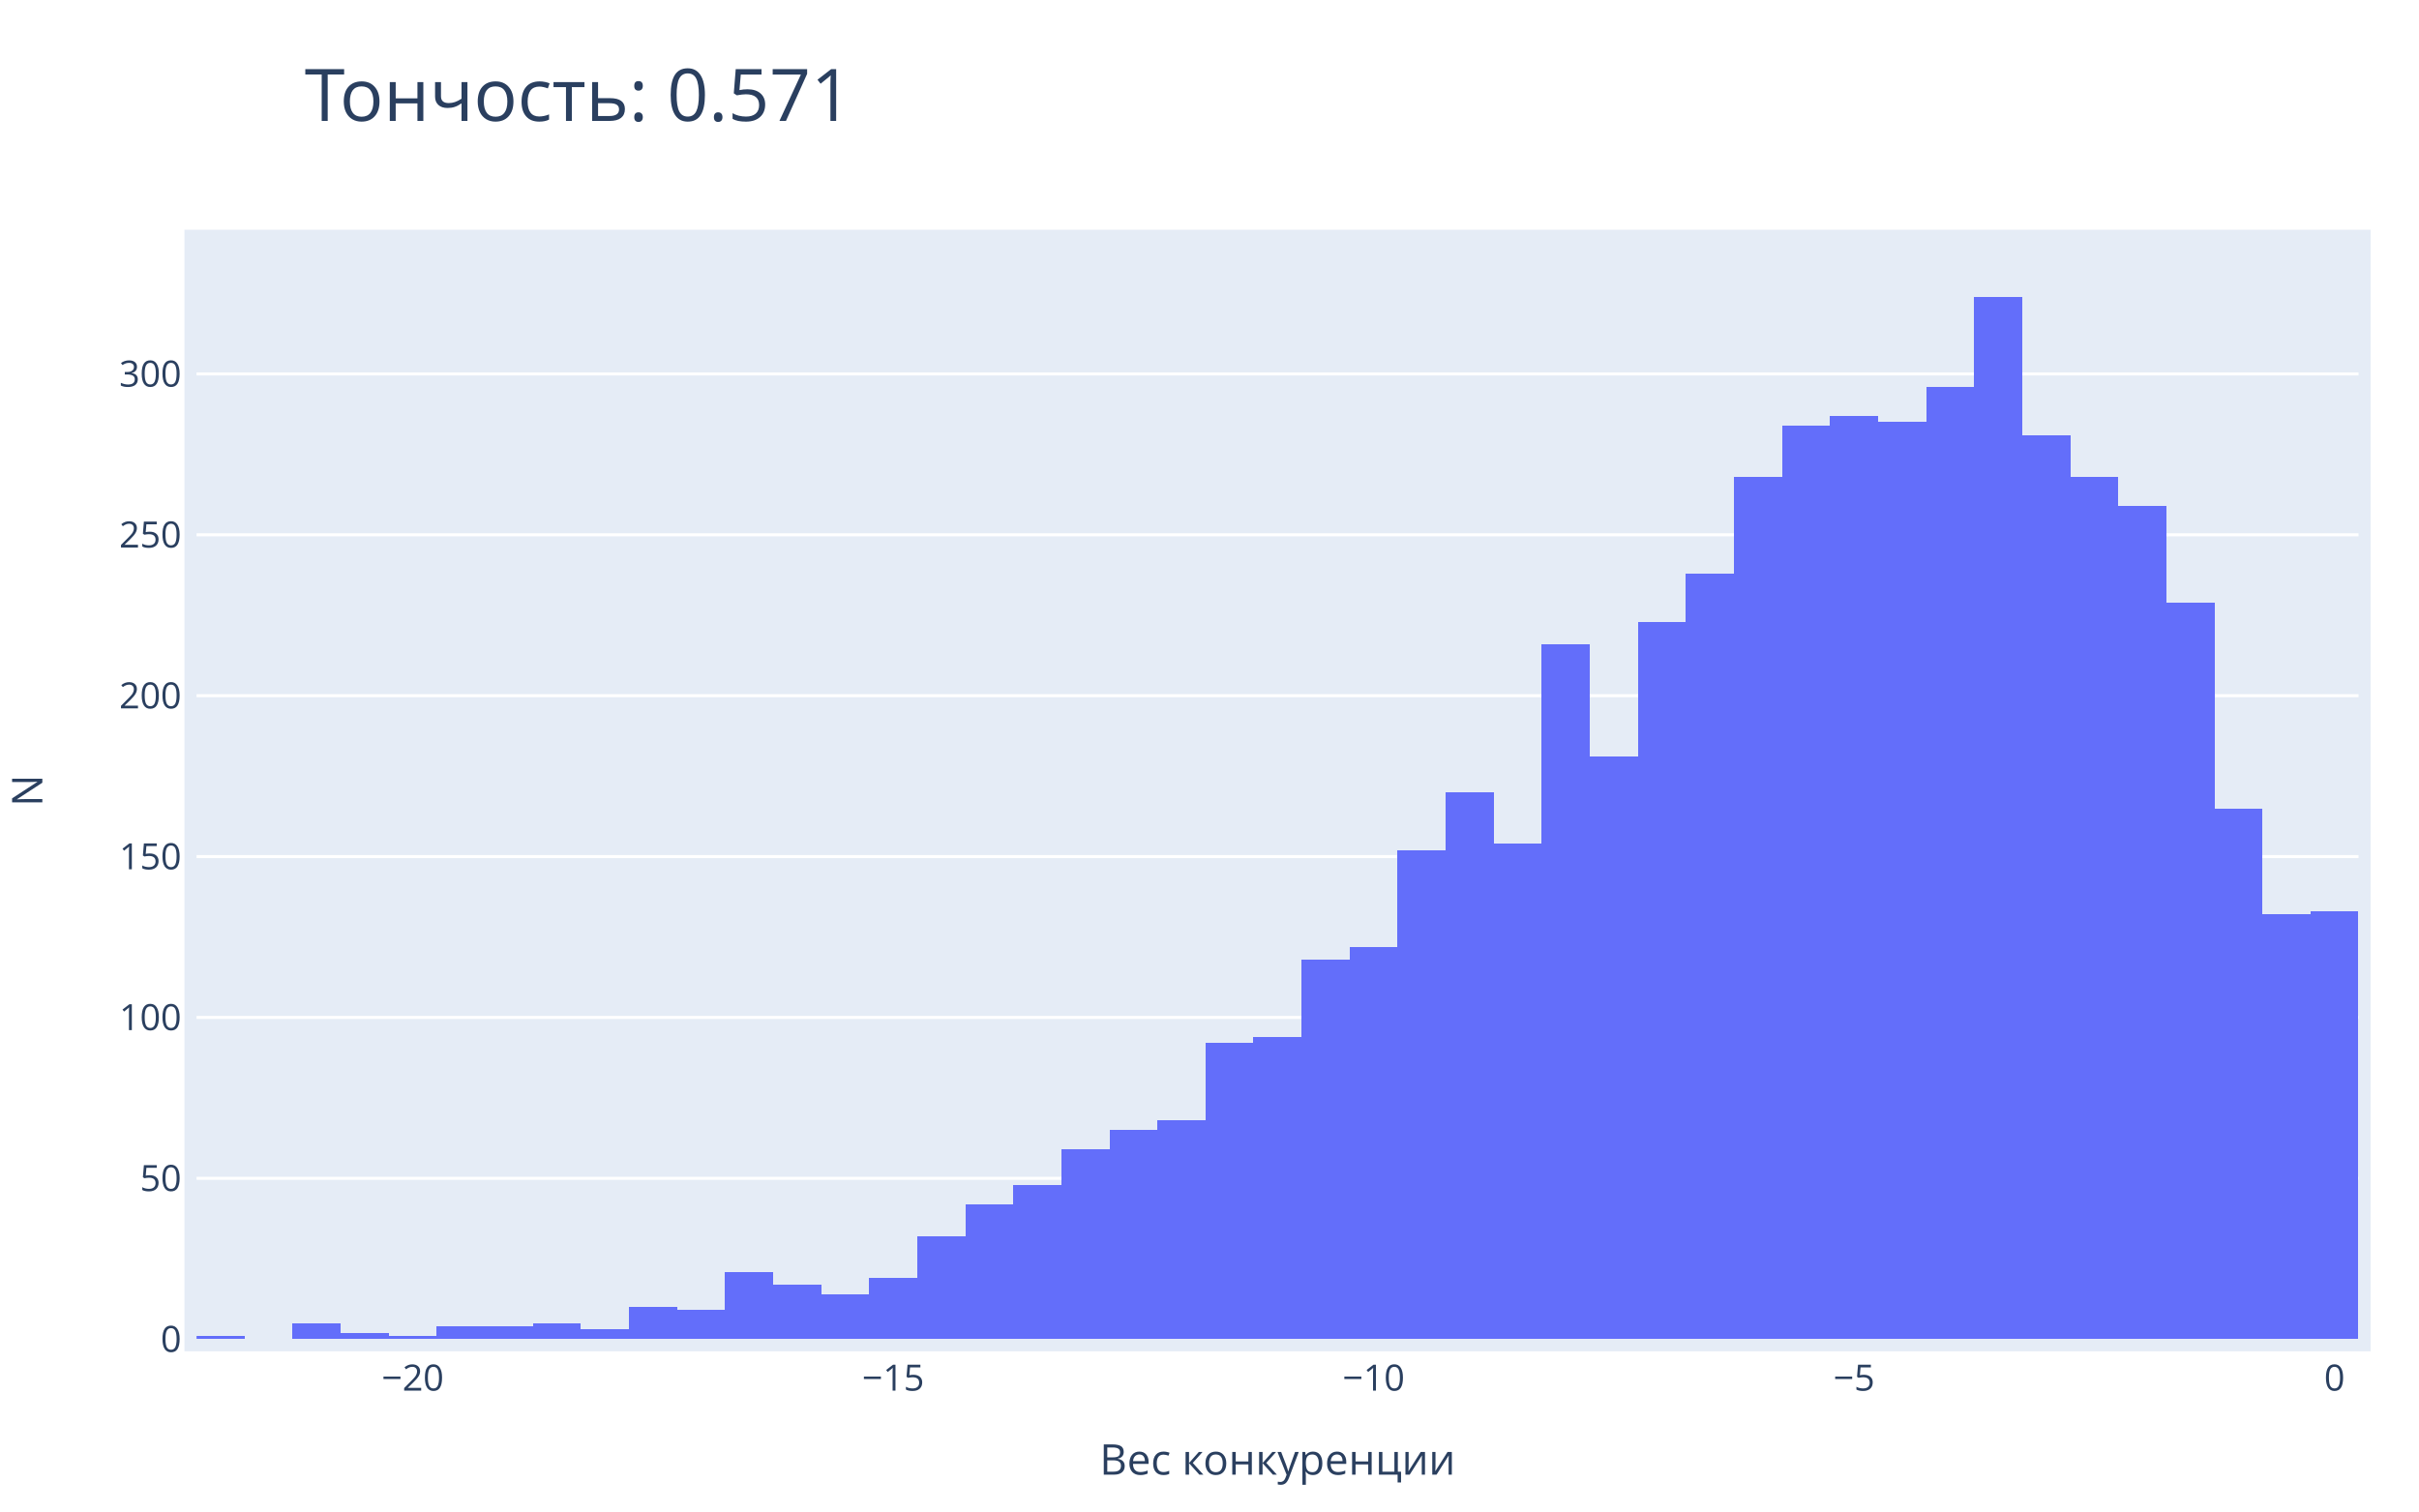
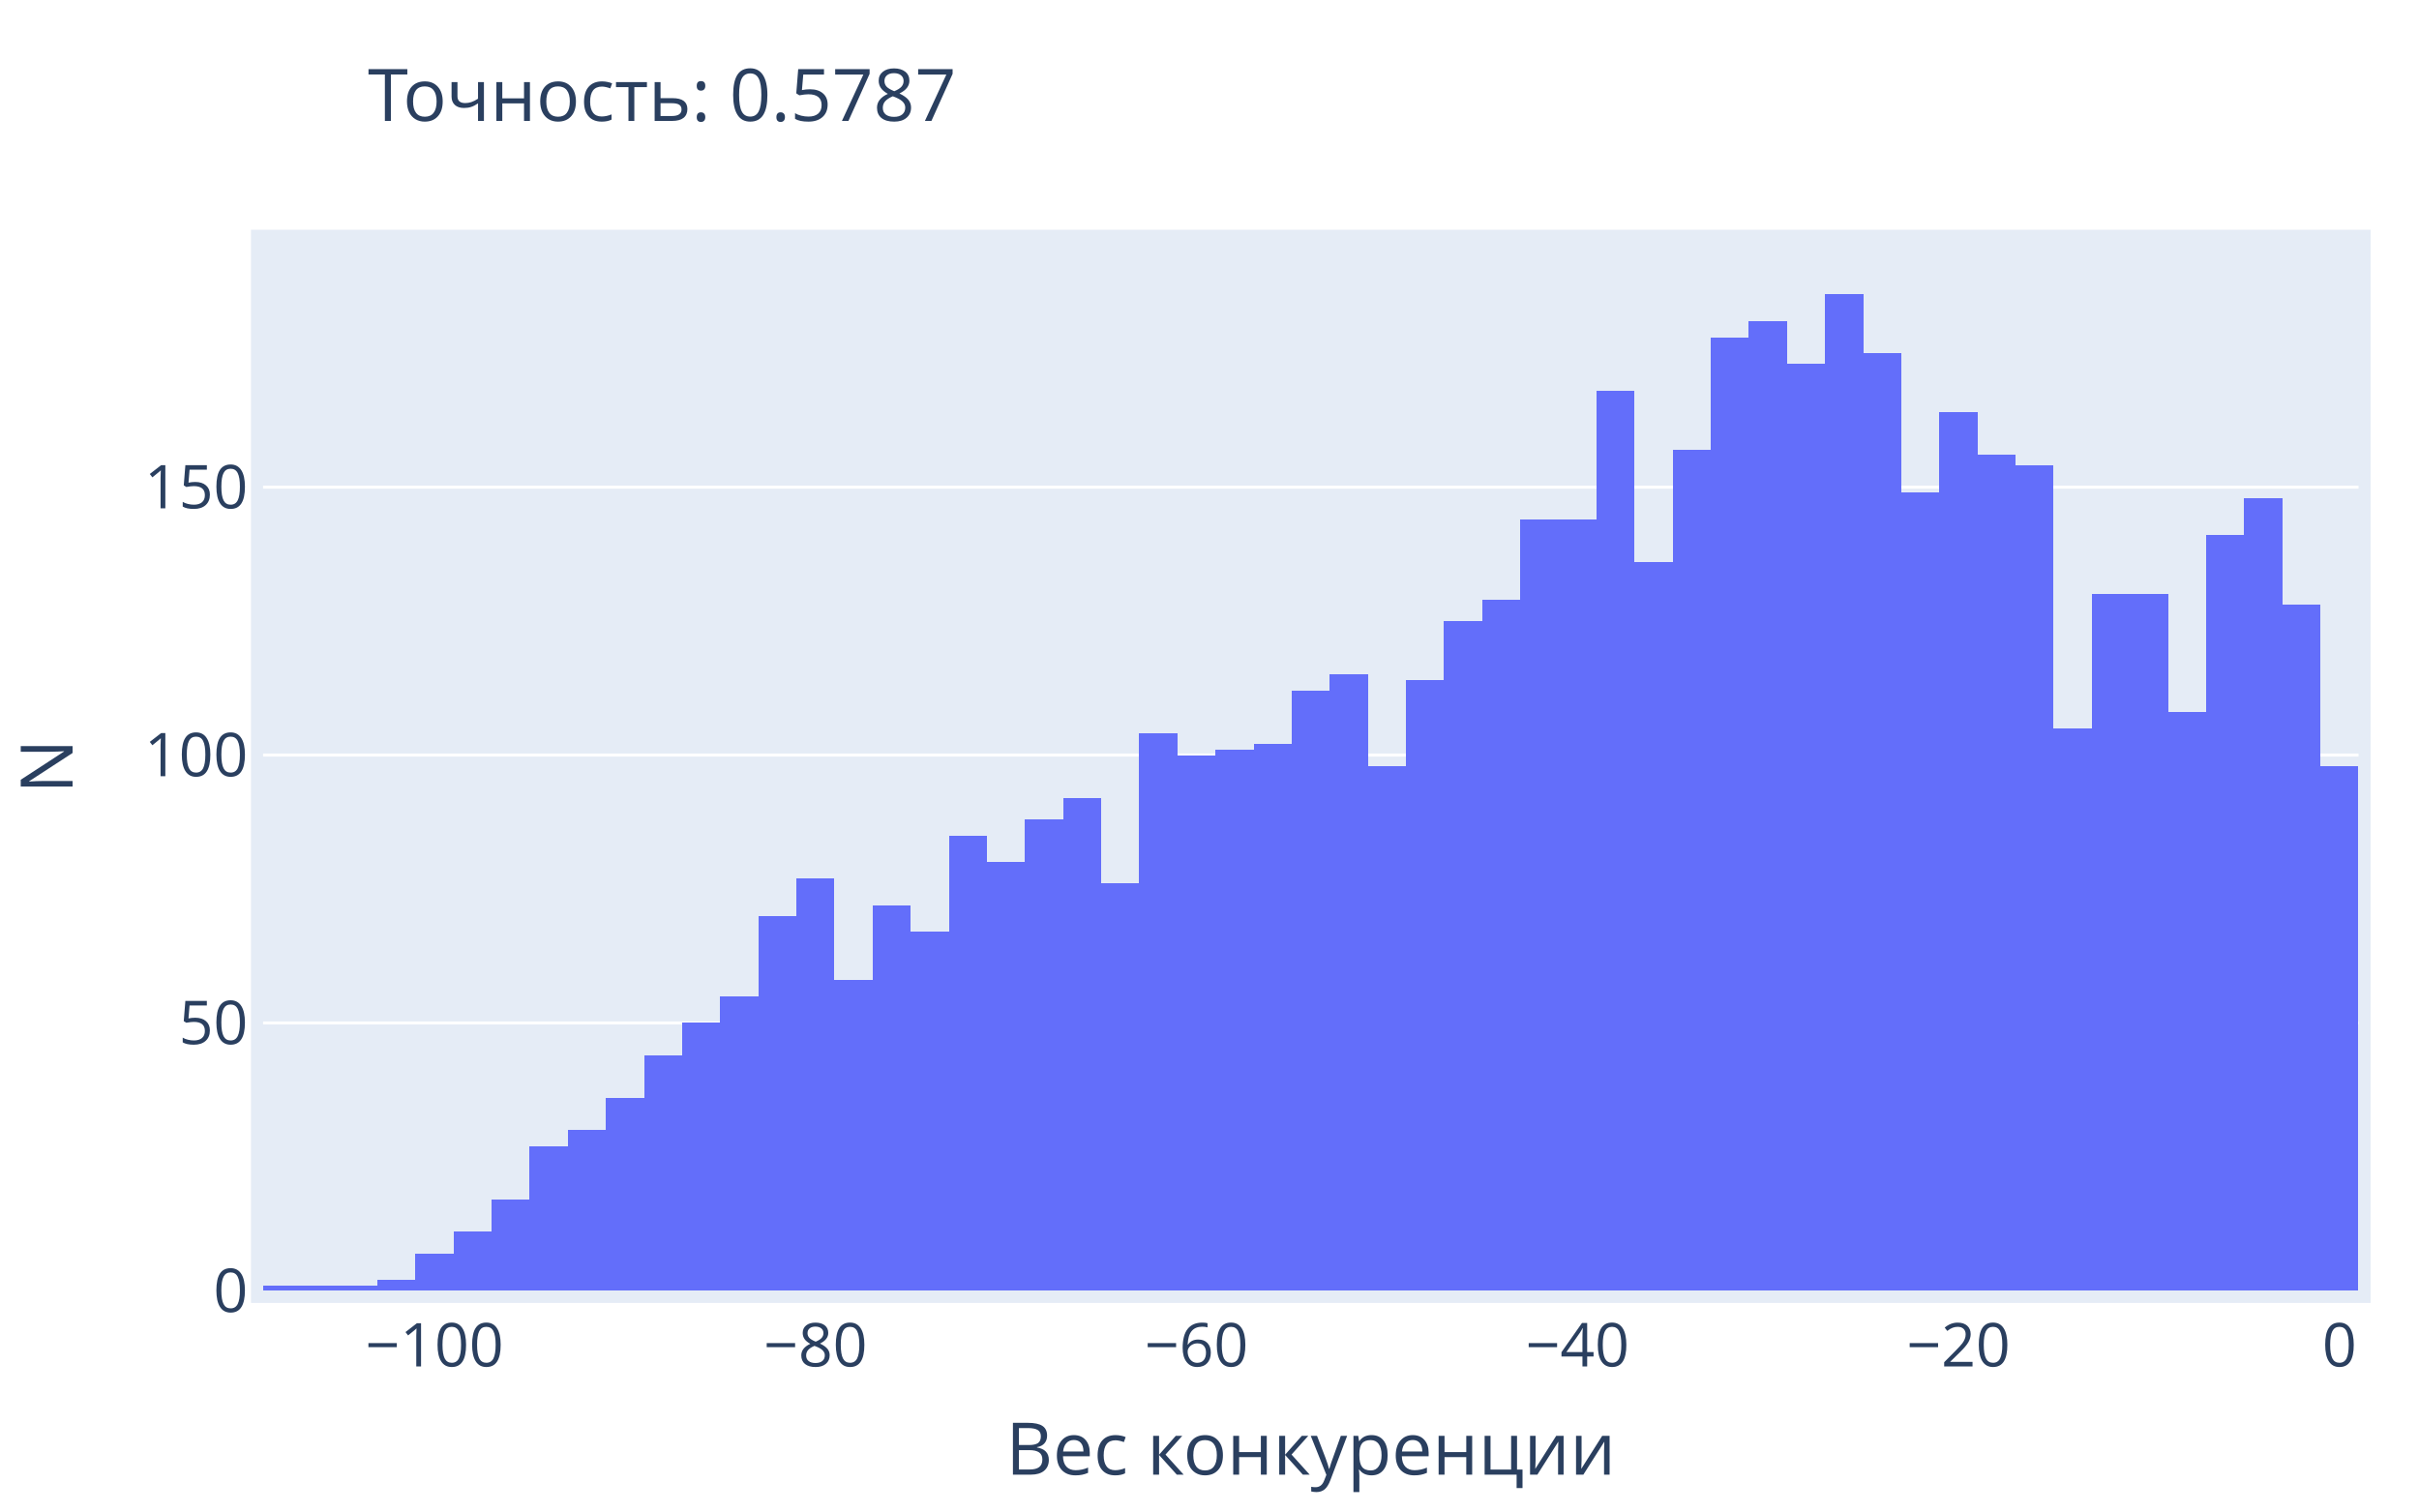
<svg xmlns="http://www.w3.org/2000/svg" class="main-svg" width="800" height="500" style="" viewBox="0 0 800 500">
  <rect x="0" y="0" width="800" height="500" style="fill: rgb(255, 255, 255); fill-opacity: 1;" />
-   <defs id="defs-7ff0e6">
+   <defs id="defs-c75cb9">
    <g class="clips">
-       <clipPath id="clip7ff0e6xyplot" class="plotclip">
-         <rect width="715" height="363" />
-       </clipPath>
-       <clipPath class="axesclip" id="clip7ff0e6x">
-         <rect x="65" y="0" width="715" height="500" />
-       </clipPath>
-       <clipPath class="axesclip" id="clip7ff0e6y">
-         <rect x="0" y="80" width="800" height="363" />
-       </clipPath>
-       <clipPath class="axesclip" id="clip7ff0e6xy">
-         <rect x="65" y="80" width="715" height="363" />
+       <clipPath id="clipc75cb9xyplot" class="plotclip">
+         <rect width="693" height="347" />
+       </clipPath>
+       <clipPath class="axesclip" id="clipc75cb9x">
+         <rect x="87" y="0" width="693" height="500" />
+       </clipPath>
+       <clipPath class="axesclip" id="clipc75cb9y">
+         <rect x="0" y="80" width="800" height="347" />
+       </clipPath>
+       <clipPath class="axesclip" id="clipc75cb9xy">
+         <rect x="87" y="80" width="693" height="347" />
      </clipPath>
    </g>
    <g class="gradients" />
  </defs>
  <g class="bglayer">
-     <rect class="bg" x="61" y="76" width="723" height="371" style="fill: rgb(229, 236, 246); fill-opacity: 1; stroke-width: 0;" />
+     <rect class="bg" x="83" y="76" width="701" height="355" style="fill: rgb(229, 236, 246); fill-opacity: 1; stroke-width: 0;" />
  </g>
  <g class="layer-below">
    <g class="imagelayer" />
    <g class="shapelayer" />
  </g>
  <g class="cartesianlayer">
    <g class="subplot xy">
      <g class="layer-subplot">
        <g class="shapelayer" />
        <g class="imagelayer" />
      </g>
      <g class="gridlayer">
        <g class="x" />
        <g class="y">
-           <path class="ygrid crisp" transform="translate(0,389.78)" d="M65,0h715" style="stroke: rgb(255, 255, 255); stroke-opacity: 1; stroke-width: 1px;" />
-           <path class="ygrid crisp" transform="translate(0,336.56)" d="M65,0h715" style="stroke: rgb(255, 255, 255); stroke-opacity: 1; stroke-width: 1px;" />
-           <path class="ygrid crisp" transform="translate(0,283.35)" d="M65,0h715" style="stroke: rgb(255, 255, 255); stroke-opacity: 1; stroke-width: 1px;" />
-           <path class="ygrid crisp" transform="translate(0,230.13)" d="M65,0h715" style="stroke: rgb(255, 255, 255); stroke-opacity: 1; stroke-width: 1px;" />
-           <path class="ygrid crisp" transform="translate(0,176.91)" d="M65,0h715" style="stroke: rgb(255, 255, 255); stroke-opacity: 1; stroke-width: 1px;" />
-           <path class="ygrid crisp" transform="translate(0,123.69)" d="M65,0h715" style="stroke: rgb(255, 255, 255); stroke-opacity: 1; stroke-width: 1px;" />
+           <path class="ygrid crisp" transform="translate(0,338.38)" d="M87,0h693" style="stroke: rgb(255, 255, 255); stroke-opacity: 1; stroke-width: 1px;" />
+           <path class="ygrid crisp" transform="translate(0,249.77)" d="M87,0h693" style="stroke: rgb(255, 255, 255); stroke-opacity: 1; stroke-width: 1px;" />
+           <path class="ygrid crisp" transform="translate(0,161.15)" d="M87,0h693" style="stroke: rgb(255, 255, 255); stroke-opacity: 1; stroke-width: 1px;" />
        </g>
      </g>
      <g class="zerolinelayer" />
      <path class="xlines-below" />
      <path class="ylines-below" />
      <g class="overlines-below" />
      <g class="xaxislayer-below" />
      <g class="yaxislayer-below" />
      <g class="overaxes-below" />
-       <g class="plot" transform="translate(65, 80)" clip-path="url('#clip7ff0e6xyplot')">
+       <g class="plot" transform="translate(87, 80)" clip-path="url('#clipc75cb9xyplot')">
        <g class="barlayer mlayer">
          <g class="trace bars" shape-rendering="crispEdges" style="opacity: 1;">
            <g class="points">
              <g class="point">
-                 <path d="M0,363V361.94H15.89V363Z" style="vector-effect: non-scaling-stroke; opacity: 1; stroke-width: 0px; fill: rgb(99, 110, 250); fill-opacity: 1;" />
-               </g>
-               <g class="point">
-                 <path d="M15.89,363V363H31.78V363Z" style="vector-effect: non-scaling-stroke; opacity: 1; stroke-width: 0px; fill: rgb(99, 110, 250); fill-opacity: 1;" />
-               </g>
-               <g class="point">
-                 <path d="M31.78,363V357.68H47.67V363Z" style="vector-effect: non-scaling-stroke; opacity: 1; stroke-width: 0px; fill: rgb(99, 110, 250); fill-opacity: 1;" />
-               </g>
-               <g class="point">
-                 <path d="M47.67,363V360.87H63.56V363Z" style="vector-effect: non-scaling-stroke; opacity: 1; stroke-width: 0px; fill: rgb(99, 110, 250); fill-opacity: 1;" />
-               </g>
-               <g class="point">
-                 <path d="M63.56,363V361.94H79.44V363Z" style="vector-effect: non-scaling-stroke; opacity: 1; stroke-width: 0px; fill: rgb(99, 110, 250); fill-opacity: 1;" />
-               </g>
-               <g class="point">
-                 <path d="M79.44,363V358.74H95.33V363Z" style="vector-effect: non-scaling-stroke; opacity: 1; stroke-width: 0px; fill: rgb(99, 110, 250); fill-opacity: 1;" />
-               </g>
-               <g class="point">
-                 <path d="M95.33,363V358.74H111.22V363Z" style="vector-effect: non-scaling-stroke; opacity: 1; stroke-width: 0px; fill: rgb(99, 110, 250); fill-opacity: 1;" />
-               </g>
-               <g class="point">
-                 <path d="M111.22,363V357.68H127.11V363Z" style="vector-effect: non-scaling-stroke; opacity: 1; stroke-width: 0px; fill: rgb(99, 110, 250); fill-opacity: 1;" />
-               </g>
-               <g class="point">
-                 <path d="M127.11,363V359.81H143V363Z" style="vector-effect: non-scaling-stroke; opacity: 1; stroke-width: 0px; fill: rgb(99, 110, 250); fill-opacity: 1;" />
-               </g>
-               <g class="point">
-                 <path d="M143,363V352.36H158.89V363Z" style="vector-effect: non-scaling-stroke; opacity: 1; stroke-width: 0px; fill: rgb(99, 110, 250); fill-opacity: 1;" />
-               </g>
-               <g class="point">
-                 <path d="M158.89,363V353.42H174.78V363Z" style="vector-effect: non-scaling-stroke; opacity: 1; stroke-width: 0px; fill: rgb(99, 110, 250); fill-opacity: 1;" />
-               </g>
-               <g class="point">
-                 <path d="M174.78,363V340.65H190.67V363Z" style="vector-effect: non-scaling-stroke; opacity: 1; stroke-width: 0px; fill: rgb(99, 110, 250); fill-opacity: 1;" />
-               </g>
-               <g class="point">
-                 <path d="M190.67,363V344.91H206.56V363Z" style="vector-effect: non-scaling-stroke; opacity: 1; stroke-width: 0px; fill: rgb(99, 110, 250); fill-opacity: 1;" />
-               </g>
-               <g class="point">
-                 <path d="M206.56,363V348.1H222.44V363Z" style="vector-effect: non-scaling-stroke; opacity: 1; stroke-width: 0px; fill: rgb(99, 110, 250); fill-opacity: 1;" />
-               </g>
-               <g class="point">
-                 <path d="M222.44,363V342.78H238.33V363Z" style="vector-effect: non-scaling-stroke; opacity: 1; stroke-width: 0px; fill: rgb(99, 110, 250); fill-opacity: 1;" />
-               </g>
-               <g class="point">
-                 <path d="M238.33,363V328.94H254.22V363Z" style="vector-effect: non-scaling-stroke; opacity: 1; stroke-width: 0px; fill: rgb(99, 110, 250); fill-opacity: 1;" />
-               </g>
-               <g class="point">
-                 <path d="M254.22,363V318.3H270.11V363Z" style="vector-effect: non-scaling-stroke; opacity: 1; stroke-width: 0px; fill: rgb(99, 110, 250); fill-opacity: 1;" />
-               </g>
-               <g class="point">
-                 <path d="M270.11,363V311.91H286V363Z" style="vector-effect: non-scaling-stroke; opacity: 1; stroke-width: 0px; fill: rgb(99, 110, 250); fill-opacity: 1;" />
-               </g>
-               <g class="point">
-                 <path d="M286,363V300.2H301.89V363Z" style="vector-effect: non-scaling-stroke; opacity: 1; stroke-width: 0px; fill: rgb(99, 110, 250); fill-opacity: 1;" />
-               </g>
-               <g class="point">
-                 <path d="M301.89,363V293.82H317.78V363Z" style="vector-effect: non-scaling-stroke; opacity: 1; stroke-width: 0px; fill: rgb(99, 110, 250); fill-opacity: 1;" />
-               </g>
-               <g class="point">
-                 <path d="M317.78,363V290.62H333.67V363Z" style="vector-effect: non-scaling-stroke; opacity: 1; stroke-width: 0px; fill: rgb(99, 110, 250); fill-opacity: 1;" />
-               </g>
-               <g class="point">
-                 <path d="M333.67,363V265.08H349.56V363Z" style="vector-effect: non-scaling-stroke; opacity: 1; stroke-width: 0px; fill: rgb(99, 110, 250); fill-opacity: 1;" />
-               </g>
-               <g class="point">
-                 <path d="M349.56,363V262.95H365.44V363Z" style="vector-effect: non-scaling-stroke; opacity: 1; stroke-width: 0px; fill: rgb(99, 110, 250); fill-opacity: 1;" />
-               </g>
-               <g class="point">
-                 <path d="M365.44,363V237.41H381.33V363Z" style="vector-effect: non-scaling-stroke; opacity: 1; stroke-width: 0px; fill: rgb(99, 110, 250); fill-opacity: 1;" />
-               </g>
-               <g class="point">
-                 <path d="M381.33,363V233.15H397.22V363Z" style="vector-effect: non-scaling-stroke; opacity: 1; stroke-width: 0px; fill: rgb(99, 110, 250); fill-opacity: 1;" />
-               </g>
-               <g class="point">
-                 <path d="M397.22,363V201.22H413.11V363Z" style="vector-effect: non-scaling-stroke; opacity: 1; stroke-width: 0px; fill: rgb(99, 110, 250); fill-opacity: 1;" />
-               </g>
-               <g class="point">
-                 <path d="M413.11,363V182.06H429V363Z" style="vector-effect: non-scaling-stroke; opacity: 1; stroke-width: 0px; fill: rgb(99, 110, 250); fill-opacity: 1;" />
-               </g>
-               <g class="point">
-                 <path d="M429,363V199.09H444.89V363Z" style="vector-effect: non-scaling-stroke; opacity: 1; stroke-width: 0px; fill: rgb(99, 110, 250); fill-opacity: 1;" />
-               </g>
-               <g class="point">
-                 <path d="M444.89,363V133.1H460.78V363Z" style="vector-effect: non-scaling-stroke; opacity: 1; stroke-width: 0px; fill: rgb(99, 110, 250); fill-opacity: 1;" />
-               </g>
-               <g class="point">
-                 <path d="M460.78,363V170.35H476.67V363Z" style="vector-effect: non-scaling-stroke; opacity: 1; stroke-width: 0px; fill: rgb(99, 110, 250); fill-opacity: 1;" />
-               </g>
-               <g class="point">
-                 <path d="M476.67,363V125.65H492.56V363Z" style="vector-effect: non-scaling-stroke; opacity: 1; stroke-width: 0px; fill: rgb(99, 110, 250); fill-opacity: 1;" />
-               </g>
-               <g class="point">
-                 <path d="M492.56,363V109.68H508.44V363Z" style="vector-effect: non-scaling-stroke; opacity: 1; stroke-width: 0px; fill: rgb(99, 110, 250); fill-opacity: 1;" />
-               </g>
-               <g class="point">
-                 <path d="M508.44,363V77.75H524.33V363Z" style="vector-effect: non-scaling-stroke; opacity: 1; stroke-width: 0px; fill: rgb(99, 110, 250); fill-opacity: 1;" />
-               </g>
-               <g class="point">
-                 <path d="M524.33,363V60.72H540.22V363Z" style="vector-effect: non-scaling-stroke; opacity: 1; stroke-width: 0px; fill: rgb(99, 110, 250); fill-opacity: 1;" />
-               </g>
-               <g class="point">
-                 <path d="M540.22,363V57.53H556.11V363Z" style="vector-effect: non-scaling-stroke; opacity: 1; stroke-width: 0px; fill: rgb(99, 110, 250); fill-opacity: 1;" />
-               </g>
-               <g class="point">
-                 <path d="M556.11,363V59.66H572V363Z" style="vector-effect: non-scaling-stroke; opacity: 1; stroke-width: 0px; fill: rgb(99, 110, 250); fill-opacity: 1;" />
-               </g>
-               <g class="point">
-                 <path d="M572,363V47.95H587.89V363Z" style="vector-effect: non-scaling-stroke; opacity: 1; stroke-width: 0px; fill: rgb(99, 110, 250); fill-opacity: 1;" />
-               </g>
-               <g class="point">
-                 <path d="M587.89,363V18.15H603.78V363Z" style="vector-effect: non-scaling-stroke; opacity: 1; stroke-width: 0px; fill: rgb(99, 110, 250); fill-opacity: 1;" />
-               </g>
-               <g class="point">
-                 <path d="M603.78,363V63.92H619.67V363Z" style="vector-effect: non-scaling-stroke; opacity: 1; stroke-width: 0px; fill: rgb(99, 110, 250); fill-opacity: 1;" />
-               </g>
-               <g class="point">
-                 <path d="M619.67,363V77.75H635.56V363Z" style="vector-effect: non-scaling-stroke; opacity: 1; stroke-width: 0px; fill: rgb(99, 110, 250); fill-opacity: 1;" />
-               </g>
-               <g class="point">
-                 <path d="M635.56,363V87.33H651.44V363Z" style="vector-effect: non-scaling-stroke; opacity: 1; stroke-width: 0px; fill: rgb(99, 110, 250); fill-opacity: 1;" />
-               </g>
-               <g class="point">
-                 <path d="M651.44,363V119.26H667.33V363Z" style="vector-effect: non-scaling-stroke; opacity: 1; stroke-width: 0px; fill: rgb(99, 110, 250); fill-opacity: 1;" />
-               </g>
-               <g class="point">
-                 <path d="M667.33,363V187.38H683.22V363Z" style="vector-effect: non-scaling-stroke; opacity: 1; stroke-width: 0px; fill: rgb(99, 110, 250); fill-opacity: 1;" />
-               </g>
-               <g class="point">
-                 <path d="M683.22,363V222.51H699.11V363Z" style="vector-effect: non-scaling-stroke; opacity: 1; stroke-width: 0px; fill: rgb(99, 110, 250); fill-opacity: 1;" />
-               </g>
-               <g class="point">
-                 <path d="M699.11,363V221.44H715V363Z" style="vector-effect: non-scaling-stroke; opacity: 1; stroke-width: 0px; fill: rgb(99, 110, 250); fill-opacity: 1;" />
+                 <path d="M0,347V345.23H12.6V347Z" style="vector-effect: non-scaling-stroke; opacity: 1; stroke-width: 0px; fill: rgb(99, 110, 250); fill-opacity: 1;" />
+               </g>
+               <g class="point">
+                 <path d="M12.6,347V345.23H25.2V347Z" style="vector-effect: non-scaling-stroke; opacity: 1; stroke-width: 0px; fill: rgb(99, 110, 250); fill-opacity: 1;" />
+               </g>
+               <g class="point">
+                 <path d="M25.2,347V345.23H37.8V347Z" style="vector-effect: non-scaling-stroke; opacity: 1; stroke-width: 0px; fill: rgb(99, 110, 250); fill-opacity: 1;" />
+               </g>
+               <g class="point">
+                 <path d="M37.8,347V343.46H50.4V347Z" style="vector-effect: non-scaling-stroke; opacity: 1; stroke-width: 0px; fill: rgb(99, 110, 250); fill-opacity: 1;" />
+               </g>
+               <g class="point">
+                 <path d="M50.4,347V334.59H63V347Z" style="vector-effect: non-scaling-stroke; opacity: 1; stroke-width: 0px; fill: rgb(99, 110, 250); fill-opacity: 1;" />
+               </g>
+               <g class="point">
+                 <path d="M63,347V327.5H75.6V347Z" style="vector-effect: non-scaling-stroke; opacity: 1; stroke-width: 0px; fill: rgb(99, 110, 250); fill-opacity: 1;" />
+               </g>
+               <g class="point">
+                 <path d="M75.6,347V316.87H88.2V347Z" style="vector-effect: non-scaling-stroke; opacity: 1; stroke-width: 0px; fill: rgb(99, 110, 250); fill-opacity: 1;" />
+               </g>
+               <g class="point">
+                 <path d="M88.2,347V299.15H100.8V347Z" style="vector-effect: non-scaling-stroke; opacity: 1; stroke-width: 0px; fill: rgb(99, 110, 250); fill-opacity: 1;" />
+               </g>
+               <g class="point">
+                 <path d="M100.8,347V293.83H113.4V347Z" style="vector-effect: non-scaling-stroke; opacity: 1; stroke-width: 0px; fill: rgb(99, 110, 250); fill-opacity: 1;" />
+               </g>
+               <g class="point">
+                 <path d="M113.4,347V283.2H126V347Z" style="vector-effect: non-scaling-stroke; opacity: 1; stroke-width: 0px; fill: rgb(99, 110, 250); fill-opacity: 1;" />
+               </g>
+               <g class="point">
+                 <path d="M126,347V269.02H138.6V347Z" style="vector-effect: non-scaling-stroke; opacity: 1; stroke-width: 0px; fill: rgb(99, 110, 250); fill-opacity: 1;" />
+               </g>
+               <g class="point">
+                 <path d="M138.6,347V258.38H151.2V347Z" style="vector-effect: non-scaling-stroke; opacity: 1; stroke-width: 0px; fill: rgb(99, 110, 250); fill-opacity: 1;" />
+               </g>
+               <g class="point">
+                 <path d="M151.2,347V249.52H163.8V347Z" style="vector-effect: non-scaling-stroke; opacity: 1; stroke-width: 0px; fill: rgb(99, 110, 250); fill-opacity: 1;" />
+               </g>
+               <g class="point">
+                 <path d="M163.8,347V222.94H176.4V347Z" style="vector-effect: non-scaling-stroke; opacity: 1; stroke-width: 0px; fill: rgb(99, 110, 250); fill-opacity: 1;" />
+               </g>
+               <g class="point">
+                 <path d="M176.4,347V210.53H189V347Z" style="vector-effect: non-scaling-stroke; opacity: 1; stroke-width: 0px; fill: rgb(99, 110, 250); fill-opacity: 1;" />
+               </g>
+               <g class="point">
+                 <path d="M189,347V244.21H201.6V347Z" style="vector-effect: non-scaling-stroke; opacity: 1; stroke-width: 0px; fill: rgb(99, 110, 250); fill-opacity: 1;" />
+               </g>
+               <g class="point">
+                 <path d="M201.6,347V219.39H214.2V347Z" style="vector-effect: non-scaling-stroke; opacity: 1; stroke-width: 0px; fill: rgb(99, 110, 250); fill-opacity: 1;" />
+               </g>
+               <g class="point">
+                 <path d="M214.2,347V228.26H226.8V347Z" style="vector-effect: non-scaling-stroke; opacity: 1; stroke-width: 0px; fill: rgb(99, 110, 250); fill-opacity: 1;" />
+               </g>
+               <g class="point">
+                 <path d="M226.8,347V196.35H239.4V347Z" style="vector-effect: non-scaling-stroke; opacity: 1; stroke-width: 0px; fill: rgb(99, 110, 250); fill-opacity: 1;" />
+               </g>
+               <g class="point">
+                 <path d="M239.4,347V205.22H252V347Z" style="vector-effect: non-scaling-stroke; opacity: 1; stroke-width: 0px; fill: rgb(99, 110, 250); fill-opacity: 1;" />
+               </g>
+               <g class="point">
+                 <path d="M252,347V191.04H264.6V347Z" style="vector-effect: non-scaling-stroke; opacity: 1; stroke-width: 0px; fill: rgb(99, 110, 250); fill-opacity: 1;" />
+               </g>
+               <g class="point">
+                 <path d="M264.6,347V183.95H277.2V347Z" style="vector-effect: non-scaling-stroke; opacity: 1; stroke-width: 0px; fill: rgb(99, 110, 250); fill-opacity: 1;" />
+               </g>
+               <g class="point">
+                 <path d="M277.2,347V212.3H289.8V347Z" style="vector-effect: non-scaling-stroke; opacity: 1; stroke-width: 0px; fill: rgb(99, 110, 250); fill-opacity: 1;" />
+               </g>
+               <g class="point">
+                 <path d="M289.8,347V162.68H302.4V347Z" style="vector-effect: non-scaling-stroke; opacity: 1; stroke-width: 0px; fill: rgb(99, 110, 250); fill-opacity: 1;" />
+               </g>
+               <g class="point">
+                 <path d="M302.4,347V169.77H315V347Z" style="vector-effect: non-scaling-stroke; opacity: 1; stroke-width: 0px; fill: rgb(99, 110, 250); fill-opacity: 1;" />
+               </g>
+               <g class="point">
+                 <path d="M315,347V168H327.6V347Z" style="vector-effect: non-scaling-stroke; opacity: 1; stroke-width: 0px; fill: rgb(99, 110, 250); fill-opacity: 1;" />
+               </g>
+               <g class="point">
+                 <path d="M327.6,347V166.22H340.2V347Z" style="vector-effect: non-scaling-stroke; opacity: 1; stroke-width: 0px; fill: rgb(99, 110, 250); fill-opacity: 1;" />
+               </g>
+               <g class="point">
+                 <path d="M340.2,347V148.5H352.8V347Z" style="vector-effect: non-scaling-stroke; opacity: 1; stroke-width: 0px; fill: rgb(99, 110, 250); fill-opacity: 1;" />
+               </g>
+               <g class="point">
+                 <path d="M352.8,347V143.18H365.4V347Z" style="vector-effect: non-scaling-stroke; opacity: 1; stroke-width: 0px; fill: rgb(99, 110, 250); fill-opacity: 1;" />
+               </g>
+               <g class="point">
+                 <path d="M365.4,347V173.31H378V347Z" style="vector-effect: non-scaling-stroke; opacity: 1; stroke-width: 0px; fill: rgb(99, 110, 250); fill-opacity: 1;" />
+               </g>
+               <g class="point">
+                 <path d="M378,347V144.96H390.6V347Z" style="vector-effect: non-scaling-stroke; opacity: 1; stroke-width: 0px; fill: rgb(99, 110, 250); fill-opacity: 1;" />
+               </g>
+               <g class="point">
+                 <path d="M390.6,347V125.46H403.2V347Z" style="vector-effect: non-scaling-stroke; opacity: 1; stroke-width: 0px; fill: rgb(99, 110, 250); fill-opacity: 1;" />
+               </g>
+               <g class="point">
+                 <path d="M403.2,347V118.37H415.8V347Z" style="vector-effect: non-scaling-stroke; opacity: 1; stroke-width: 0px; fill: rgb(99, 110, 250); fill-opacity: 1;" />
+               </g>
+               <g class="point">
+                 <path d="M415.8,347V91.79H428.4V347Z" style="vector-effect: non-scaling-stroke; opacity: 1; stroke-width: 0px; fill: rgb(99, 110, 250); fill-opacity: 1;" />
+               </g>
+               <g class="point">
+                 <path d="M428.4,347V91.79H441V347Z" style="vector-effect: non-scaling-stroke; opacity: 1; stroke-width: 0px; fill: rgb(99, 110, 250); fill-opacity: 1;" />
+               </g>
+               <g class="point">
+                 <path d="M441,347V49.25H453.6V347Z" style="vector-effect: non-scaling-stroke; opacity: 1; stroke-width: 0px; fill: rgb(99, 110, 250); fill-opacity: 1;" />
+               </g>
+               <g class="point">
+                 <path d="M453.6,347V105.97H466.2V347Z" style="vector-effect: non-scaling-stroke; opacity: 1; stroke-width: 0px; fill: rgb(99, 110, 250); fill-opacity: 1;" />
+               </g>
+               <g class="point">
+                 <path d="M466.2,347V68.75H478.8V347Z" style="vector-effect: non-scaling-stroke; opacity: 1; stroke-width: 0px; fill: rgb(99, 110, 250); fill-opacity: 1;" />
+               </g>
+               <g class="point">
+                 <path d="M478.8,347V31.53H491.4V347Z" style="vector-effect: non-scaling-stroke; opacity: 1; stroke-width: 0px; fill: rgb(99, 110, 250); fill-opacity: 1;" />
+               </g>
+               <g class="point">
+                 <path d="M491.4,347V26.21H504V347Z" style="vector-effect: non-scaling-stroke; opacity: 1; stroke-width: 0px; fill: rgb(99, 110, 250); fill-opacity: 1;" />
+               </g>
+               <g class="point">
+                 <path d="M504,347V40.39H516.6V347Z" style="vector-effect: non-scaling-stroke; opacity: 1; stroke-width: 0px; fill: rgb(99, 110, 250); fill-opacity: 1;" />
+               </g>
+               <g class="point">
+                 <path d="M516.6,347V17.35H529.2V347Z" style="vector-effect: non-scaling-stroke; opacity: 1; stroke-width: 0px; fill: rgb(99, 110, 250); fill-opacity: 1;" />
+               </g>
+               <g class="point">
+                 <path d="M529.2,347V36.85H541.8V347Z" style="vector-effect: non-scaling-stroke; opacity: 1; stroke-width: 0px; fill: rgb(99, 110, 250); fill-opacity: 1;" />
+               </g>
+               <g class="point">
+                 <path d="M541.8,347V82.93H554.4V347Z" style="vector-effect: non-scaling-stroke; opacity: 1; stroke-width: 0px; fill: rgb(99, 110, 250); fill-opacity: 1;" />
+               </g>
+               <g class="point">
+                 <path d="M554.4,347V56.34H567V347Z" style="vector-effect: non-scaling-stroke; opacity: 1; stroke-width: 0px; fill: rgb(99, 110, 250); fill-opacity: 1;" />
+               </g>
+               <g class="point">
+                 <path d="M567,347V70.52H579.6V347Z" style="vector-effect: non-scaling-stroke; opacity: 1; stroke-width: 0px; fill: rgb(99, 110, 250); fill-opacity: 1;" />
+               </g>
+               <g class="point">
+                 <path d="M579.6,347V74.06H592.2V347Z" style="vector-effect: non-scaling-stroke; opacity: 1; stroke-width: 0px; fill: rgb(99, 110, 250); fill-opacity: 1;" />
+               </g>
+               <g class="point">
+                 <path d="M592.2,347V160.91H604.8V347Z" style="vector-effect: non-scaling-stroke; opacity: 1; stroke-width: 0px; fill: rgb(99, 110, 250); fill-opacity: 1;" />
+               </g>
+               <g class="point">
+                 <path d="M604.8,347V116.6H617.4V347Z" style="vector-effect: non-scaling-stroke; opacity: 1; stroke-width: 0px; fill: rgb(99, 110, 250); fill-opacity: 1;" />
+               </g>
+               <g class="point">
+                 <path d="M617.4,347V116.6H630V347Z" style="vector-effect: non-scaling-stroke; opacity: 1; stroke-width: 0px; fill: rgb(99, 110, 250); fill-opacity: 1;" />
+               </g>
+               <g class="point">
+                 <path d="M630,347V155.59H642.6V347Z" style="vector-effect: non-scaling-stroke; opacity: 1; stroke-width: 0px; fill: rgb(99, 110, 250); fill-opacity: 1;" />
+               </g>
+               <g class="point">
+                 <path d="M642.6,347V97.1H655.2V347Z" style="vector-effect: non-scaling-stroke; opacity: 1; stroke-width: 0px; fill: rgb(99, 110, 250); fill-opacity: 1;" />
+               </g>
+               <g class="point">
+                 <path d="M655.2,347V84.7H667.8V347Z" style="vector-effect: non-scaling-stroke; opacity: 1; stroke-width: 0px; fill: rgb(99, 110, 250); fill-opacity: 1;" />
+               </g>
+               <g class="point">
+                 <path d="M667.8,347V120.14H680.4V347Z" style="vector-effect: non-scaling-stroke; opacity: 1; stroke-width: 0px; fill: rgb(99, 110, 250); fill-opacity: 1;" />
+               </g>
+               <g class="point">
+                 <path d="M680.4,347V173.31H693V347Z" style="vector-effect: non-scaling-stroke; opacity: 1; stroke-width: 0px; fill: rgb(99, 110, 250); fill-opacity: 1;" />
              </g>
            </g>
          </g>
        </g>
      </g>
      <g class="overplot" />
      <path class="xlines-above crisp" d="M0,0" style="fill: none;" />
      <path class="ylines-above crisp" d="M0,0" style="fill: none;" />
      <g class="overlines-above" />
      <g class="xaxislayer-above">
        <g class="xtick">
-           <text text-anchor="middle" x="0" y="460" transform="translate(136.5,0)" style="font-family: 'Open Sans', verdana, arial, sans-serif; font-size: 12px; fill: rgb(42, 63, 95); fill-opacity: 1; white-space: pre;">−20</text>
-         </g>
-         <g class="xtick">
-           <text text-anchor="middle" x="0" y="460" transform="translate(295.39,0)" style="font-family: 'Open Sans', verdana, arial, sans-serif; font-size: 12px; fill: rgb(42, 63, 95); fill-opacity: 1; white-space: pre;">−15</text>
-         </g>
-         <g class="xtick">
-           <text text-anchor="middle" x="0" y="460" transform="translate(454.28,0)" style="font-family: 'Open Sans', verdana, arial, sans-serif; font-size: 12px; fill: rgb(42, 63, 95); fill-opacity: 1; white-space: pre;">−10</text>
-         </g>
-         <g class="xtick">
-           <text text-anchor="middle" x="0" y="460" transform="translate(613.17,0)" style="font-family: 'Open Sans', verdana, arial, sans-serif; font-size: 12px; fill: rgb(42, 63, 95); fill-opacity: 1; white-space: pre;">−5</text>
-         </g>
-         <g class="xtick">
-           <text text-anchor="middle" x="0" y="460" transform="translate(772.06,0)" style="font-family: 'Open Sans', verdana, arial, sans-serif; font-size: 12px; fill: rgb(42, 63, 95); fill-opacity: 1; white-space: pre;">0</text>
+           <text text-anchor="middle" x="0" y="452" transform="translate(143.7,0)" style="font-family: 'Open Sans', verdana, arial, sans-serif; font-size: 20px; fill: rgb(42, 63, 95); fill-opacity: 1; white-space: pre;">−100</text>
+         </g>
+         <g class="xtick">
+           <text text-anchor="middle" x="0" y="452" transform="translate(269.7,0)" style="font-family: 'Open Sans', verdana, arial, sans-serif; font-size: 20px; fill: rgb(42, 63, 95); fill-opacity: 1; white-space: pre;">−80</text>
+         </g>
+         <g class="xtick">
+           <text text-anchor="middle" x="0" y="452" transform="translate(395.7,0)" style="font-family: 'Open Sans', verdana, arial, sans-serif; font-size: 20px; fill: rgb(42, 63, 95); fill-opacity: 1; white-space: pre;">−60</text>
+         </g>
+         <g class="xtick">
+           <text text-anchor="middle" x="0" y="452" transform="translate(521.7,0)" style="font-family: 'Open Sans', verdana, arial, sans-serif; font-size: 20px; fill: rgb(42, 63, 95); fill-opacity: 1; white-space: pre;">−40</text>
+         </g>
+         <g class="xtick">
+           <text text-anchor="middle" x="0" y="452" transform="translate(647.7,0)" style="font-family: 'Open Sans', verdana, arial, sans-serif; font-size: 20px; fill: rgb(42, 63, 95); fill-opacity: 1; white-space: pre;">−20</text>
+         </g>
+         <g class="xtick">
+           <text text-anchor="middle" x="0" y="452" transform="translate(773.7,0)" style="font-family: 'Open Sans', verdana, arial, sans-serif; font-size: 20px; fill: rgb(42, 63, 95); fill-opacity: 1; white-space: pre;">0</text>
        </g>
      </g>
      <g class="yaxislayer-above">
        <g class="ytick">
-           <text text-anchor="end" x="60" y="4.2" transform="translate(0,443)" style="font-family: 'Open Sans', verdana, arial, sans-serif; font-size: 12px; fill: rgb(42, 63, 95); fill-opacity: 1; white-space: pre;">0</text>
-         </g>
-         <g class="ytick">
-           <text text-anchor="end" x="60" y="4.2" transform="translate(0,389.78)" style="font-family: 'Open Sans', verdana, arial, sans-serif; font-size: 12px; fill: rgb(42, 63, 95); fill-opacity: 1; white-space: pre;">50</text>
-         </g>
-         <g class="ytick">
-           <text text-anchor="end" x="60" y="4.2" transform="translate(0,336.56)" style="font-family: 'Open Sans', verdana, arial, sans-serif; font-size: 12px; fill: rgb(42, 63, 95); fill-opacity: 1; white-space: pre;">100</text>
-         </g>
-         <g class="ytick">
-           <text text-anchor="end" x="60" y="4.2" transform="translate(0,283.35)" style="font-family: 'Open Sans', verdana, arial, sans-serif; font-size: 12px; fill: rgb(42, 63, 95); fill-opacity: 1; white-space: pre;">150</text>
-         </g>
-         <g class="ytick">
-           <text text-anchor="end" x="60" y="4.2" transform="translate(0,230.13)" style="font-family: 'Open Sans', verdana, arial, sans-serif; font-size: 12px; fill: rgb(42, 63, 95); fill-opacity: 1; white-space: pre;">200</text>
-         </g>
-         <g class="ytick">
-           <text text-anchor="end" x="60" y="4.2" transform="translate(0,176.91)" style="font-family: 'Open Sans', verdana, arial, sans-serif; font-size: 12px; fill: rgb(42, 63, 95); fill-opacity: 1; white-space: pre;">250</text>
-         </g>
-         <g class="ytick">
-           <text text-anchor="end" x="60" y="4.2" transform="translate(0,123.69)" style="font-family: 'Open Sans', verdana, arial, sans-serif; font-size: 12px; fill: rgb(42, 63, 95); fill-opacity: 1; white-space: pre;">300</text>
+           <text text-anchor="end" x="82" y="7" transform="translate(0,427)" style="font-family: 'Open Sans', verdana, arial, sans-serif; font-size: 20px; fill: rgb(42, 63, 95); fill-opacity: 1; white-space: pre;">0</text>
+         </g>
+         <g class="ytick">
+           <text text-anchor="end" x="82" y="7" transform="translate(0,338.38)" style="font-family: 'Open Sans', verdana, arial, sans-serif; font-size: 20px; fill: rgb(42, 63, 95); fill-opacity: 1; white-space: pre;">50</text>
+         </g>
+         <g class="ytick">
+           <text text-anchor="end" x="82" y="7" transform="translate(0,249.77)" style="font-family: 'Open Sans', verdana, arial, sans-serif; font-size: 20px; fill: rgb(42, 63, 95); fill-opacity: 1; white-space: pre;">100</text>
+         </g>
+         <g class="ytick">
+           <text text-anchor="end" x="82" y="7" transform="translate(0,161.15)" style="font-family: 'Open Sans', verdana, arial, sans-serif; font-size: 20px; fill: rgb(42, 63, 95); fill-opacity: 1; white-space: pre;">150</text>
        </g>
      </g>
      <g class="overaxes-above" />
    </g>
  </g>
  <g class="polarlayer" />
  <g class="ternarylayer" />
  <g class="geolayer" />
  <g class="funnelarealayer" />
  <g class="pielayer" />
  <g class="treemaplayer" />
  <g class="sunburstlayer" />
  <g class="glimages" />
-   <defs id="topdefs-7ff0e6">
+   <defs id="topdefs-c75cb9">
    <g class="clips" />
  </defs>
  <g class="layer-above">
    <g class="imagelayer" />
    <g class="shapelayer" />
  </g>
  <g class="infolayer">
    <g class="g-gtitle">
-       <text class="gtitle" x="100.75" y="40" text-anchor="start" dy="0em" style="font-family: 'Open Sans', verdana, arial, sans-serif; font-size: 24px; fill: rgb(42, 63, 95); opacity: 1; font-weight: normal; white-space: pre;">Тончость: 0.571</text>
+       <text class="gtitle" x="121.65" y="40" text-anchor="start" dy="0em" style="font-family: 'Open Sans', verdana, arial, sans-serif; font-size: 24px; fill: rgb(42, 63, 95); opacity: 1; font-weight: normal; white-space: pre;">Точность: 0.5787</text>
    </g>
    <g class="g-xtitle">
-       <text class="xtitle" x="422.5" y="487.8" text-anchor="middle" style="font-family: 'Open Sans', verdana, arial, sans-serif; font-size: 14px; fill: rgb(42, 63, 95); opacity: 1; font-weight: normal; white-space: pre;">Вес конкуренции</text>
-     </g>
-     <g class="g-ytitle" transform="translate(1.69043,0)">
-       <text class="ytitle" transform="rotate(-90,12.30938,261.5)" x="12.309" y="261.5" text-anchor="middle" style="font-family: 'Open Sans', verdana, arial, sans-serif; font-size: 14px; fill: rgb(42, 63, 95); opacity: 1; font-weight: normal; white-space: pre;">N</text>
+       <text class="xtitle" x="433.5" y="487.8" text-anchor="middle" style="font-family: 'Open Sans', verdana, arial, sans-serif; font-size: 24px; fill: rgb(42, 63, 95); opacity: 1; font-weight: normal; white-space: pre;">Вес конкуренции</text>
+     </g>
+     <g class="g-ytitle" transform="translate(11.95605,0)">
+       <text class="ytitle" transform="rotate(-90,12.04375,253.5)" x="12.044" y="253.5" text-anchor="middle" style="font-family: 'Open Sans', verdana, arial, sans-serif; font-size: 24px; fill: rgb(42, 63, 95); opacity: 1; font-weight: normal; white-space: pre;">N</text>
    </g>
  </g>
</svg>
